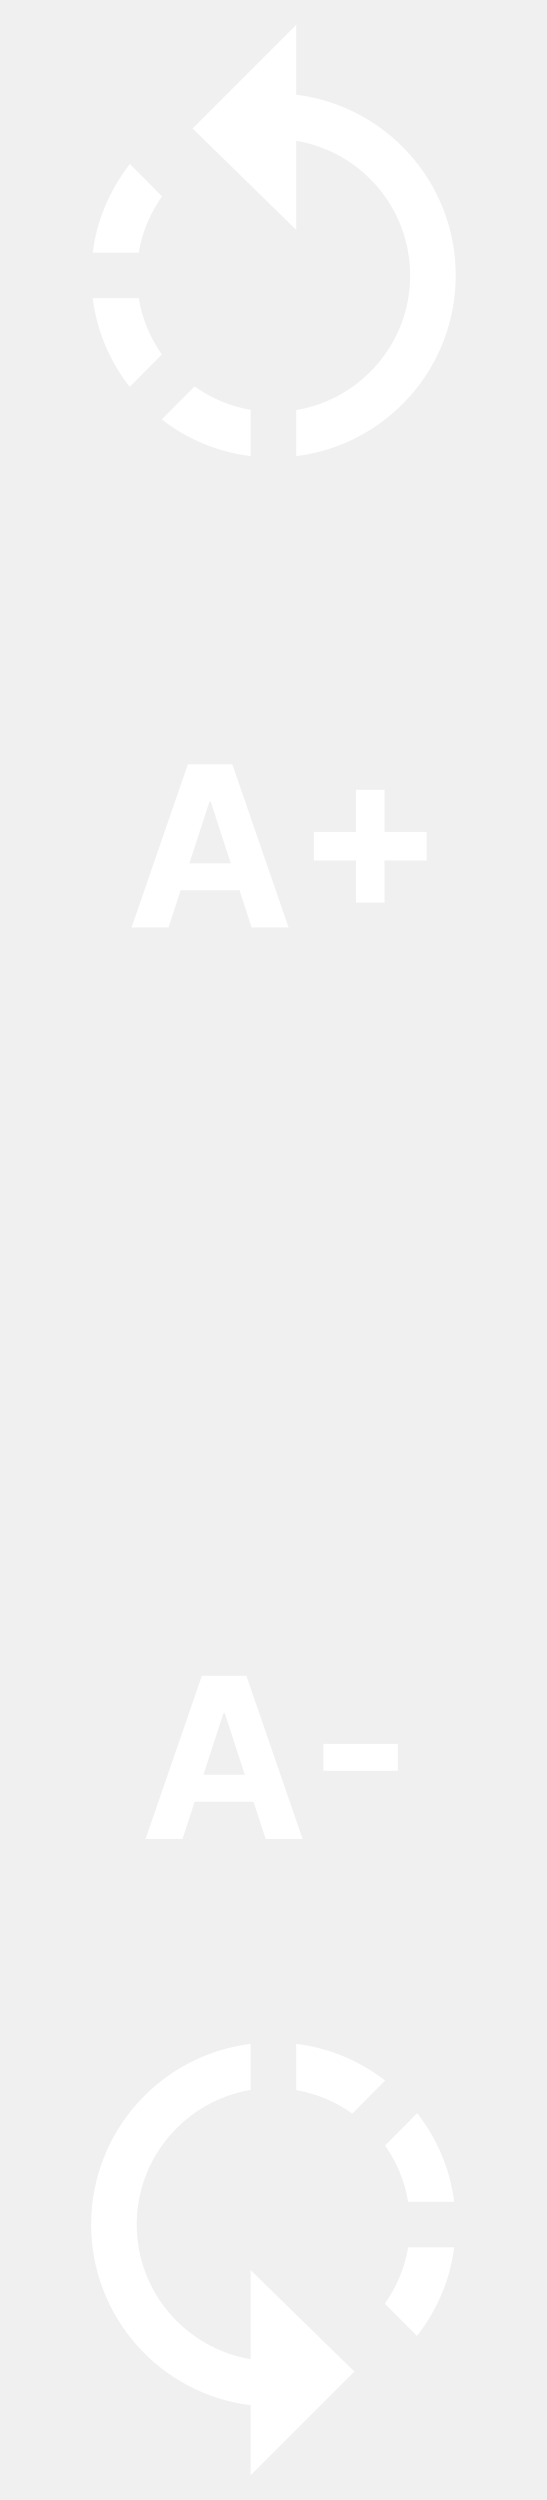
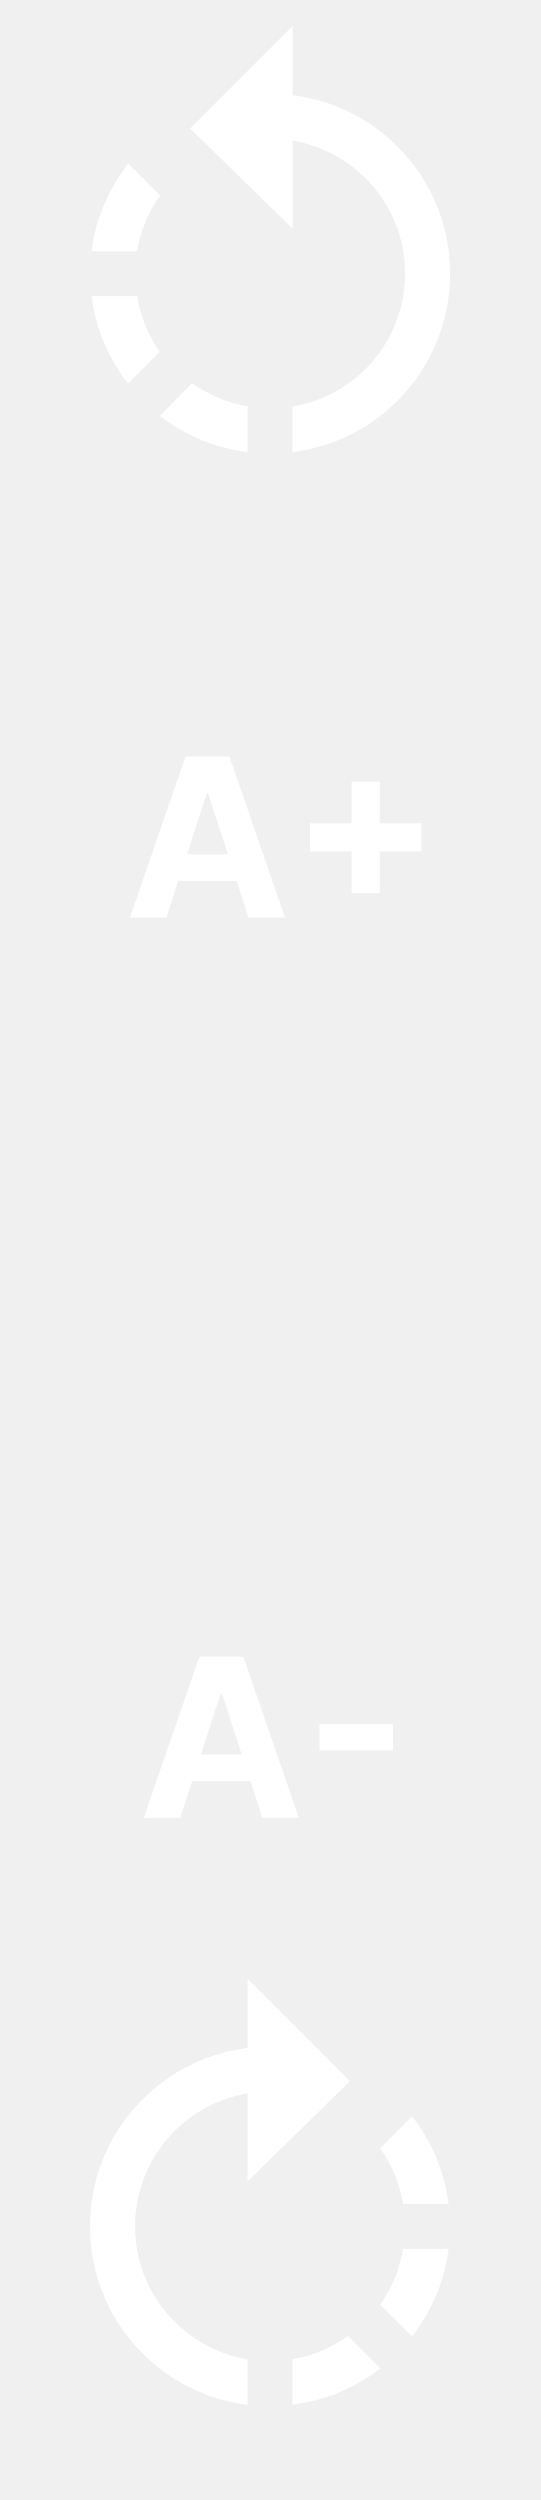
- <svg xmlns="http://www.w3.org/2000/svg" width="35" height="160" viewBox="0 0 39 178" fill="none">
+ <svg xmlns="http://www.w3.org/2000/svg" width="35" height="162" viewBox="0 0 39 180" fill="none">
  <path d="M11.553 13.861L9.262 11.554C7.8 13.439 6.89 15.616 6.613 17.875H9.896C10.123 16.461 10.692 15.08 11.553 13.861ZM9.896 21.125H6.613C6.89 23.384 7.783 25.561 9.246 27.446L11.537 25.139C10.692 23.92 10.123 22.555 9.896 21.125ZM11.537 29.77C13.422 31.233 15.616 32.11 17.875 32.386V29.087C16.461 28.844 15.096 28.291 13.877 27.414L11.537 29.77ZM21.125 6.614V1.625L13.731 9.019L21.125 16.25V9.896C25.739 10.676 29.25 14.674 29.25 19.5C29.25 24.326 25.739 28.324 21.125 29.104V32.386C27.543 31.59 32.499 26.13 32.499 19.5C32.499 12.87 27.543 7.41 21.125 6.614Z" fill="white" />
-   <path d="M27.447 164.139L29.738 166.446C31.201 164.561 32.111 162.384 32.387 160.125L29.104 160.125C28.877 161.539 28.308 162.92 27.447 164.139ZM29.104 156.875L32.387 156.875C32.111 154.616 31.217 152.439 29.754 150.554L27.463 152.861C28.308 154.08 28.877 155.445 29.104 156.875ZM27.463 148.23C25.578 146.768 23.384 145.89 21.125 145.614L21.125 148.913C22.539 149.156 23.904 149.709 25.123 150.586L27.463 148.23ZM17.875 171.386L17.875 176.375L25.269 168.981L17.875 161.75L17.875 168.104C13.261 167.324 9.75 163.326 9.75 158.5C9.75 153.674 13.261 149.676 17.875 148.896L17.875 145.614C11.457 146.41 6.5 151.87 6.5 158.5C6.5 165.13 11.457 170.59 17.875 171.386Z" fill="white" />
+   <path d="M25.269 150.019L17.875 142.625V147.614C11.473 148.41 6.5 153.87 6.5 160.5C6.5 167.13 11.456 172.59 17.875 173.386V170.104C13.26 169.324 9.75 165.326 9.75 160.5C9.75 155.674 13.26 151.676 17.875 150.896V157.25L25.269 150.019ZM32.386 158.875C32.097 156.568 31.187 154.384 29.754 152.554L27.446 154.861C28.324 156.08 28.876 157.461 29.104 158.875H32.386ZM21.125 170.087V173.37C23.384 173.094 25.578 172.216 27.462 170.754L25.122 168.414C23.904 169.291 22.539 169.86 21.125 170.087ZM27.446 166.155L29.754 168.446C31.216 166.561 32.11 164.384 32.386 162.125H29.104C28.876 163.539 28.324 164.92 27.446 166.155Z" fill="white" />
  <path d="M12.017 66H9.381L13.398 54.364H16.568L20.579 66H17.943L15.028 57.023H14.938L12.017 66ZM11.852 61.426H18.079V63.347H11.852V61.426ZM25.389 64.227V56.182H27.423V64.227H25.389ZM22.384 61.222V59.188H30.429V61.222H22.384Z" fill="white" />
  <path d="M13.017 131H10.381L14.398 119.364H17.568L21.579 131H18.943L16.028 122.023H15.938L13.017 131ZM12.852 126.426H19.079V128.347H12.852V126.426ZM28.372 124.222V126.142H23.065V124.222H28.372Z" fill="white" />
</svg>
